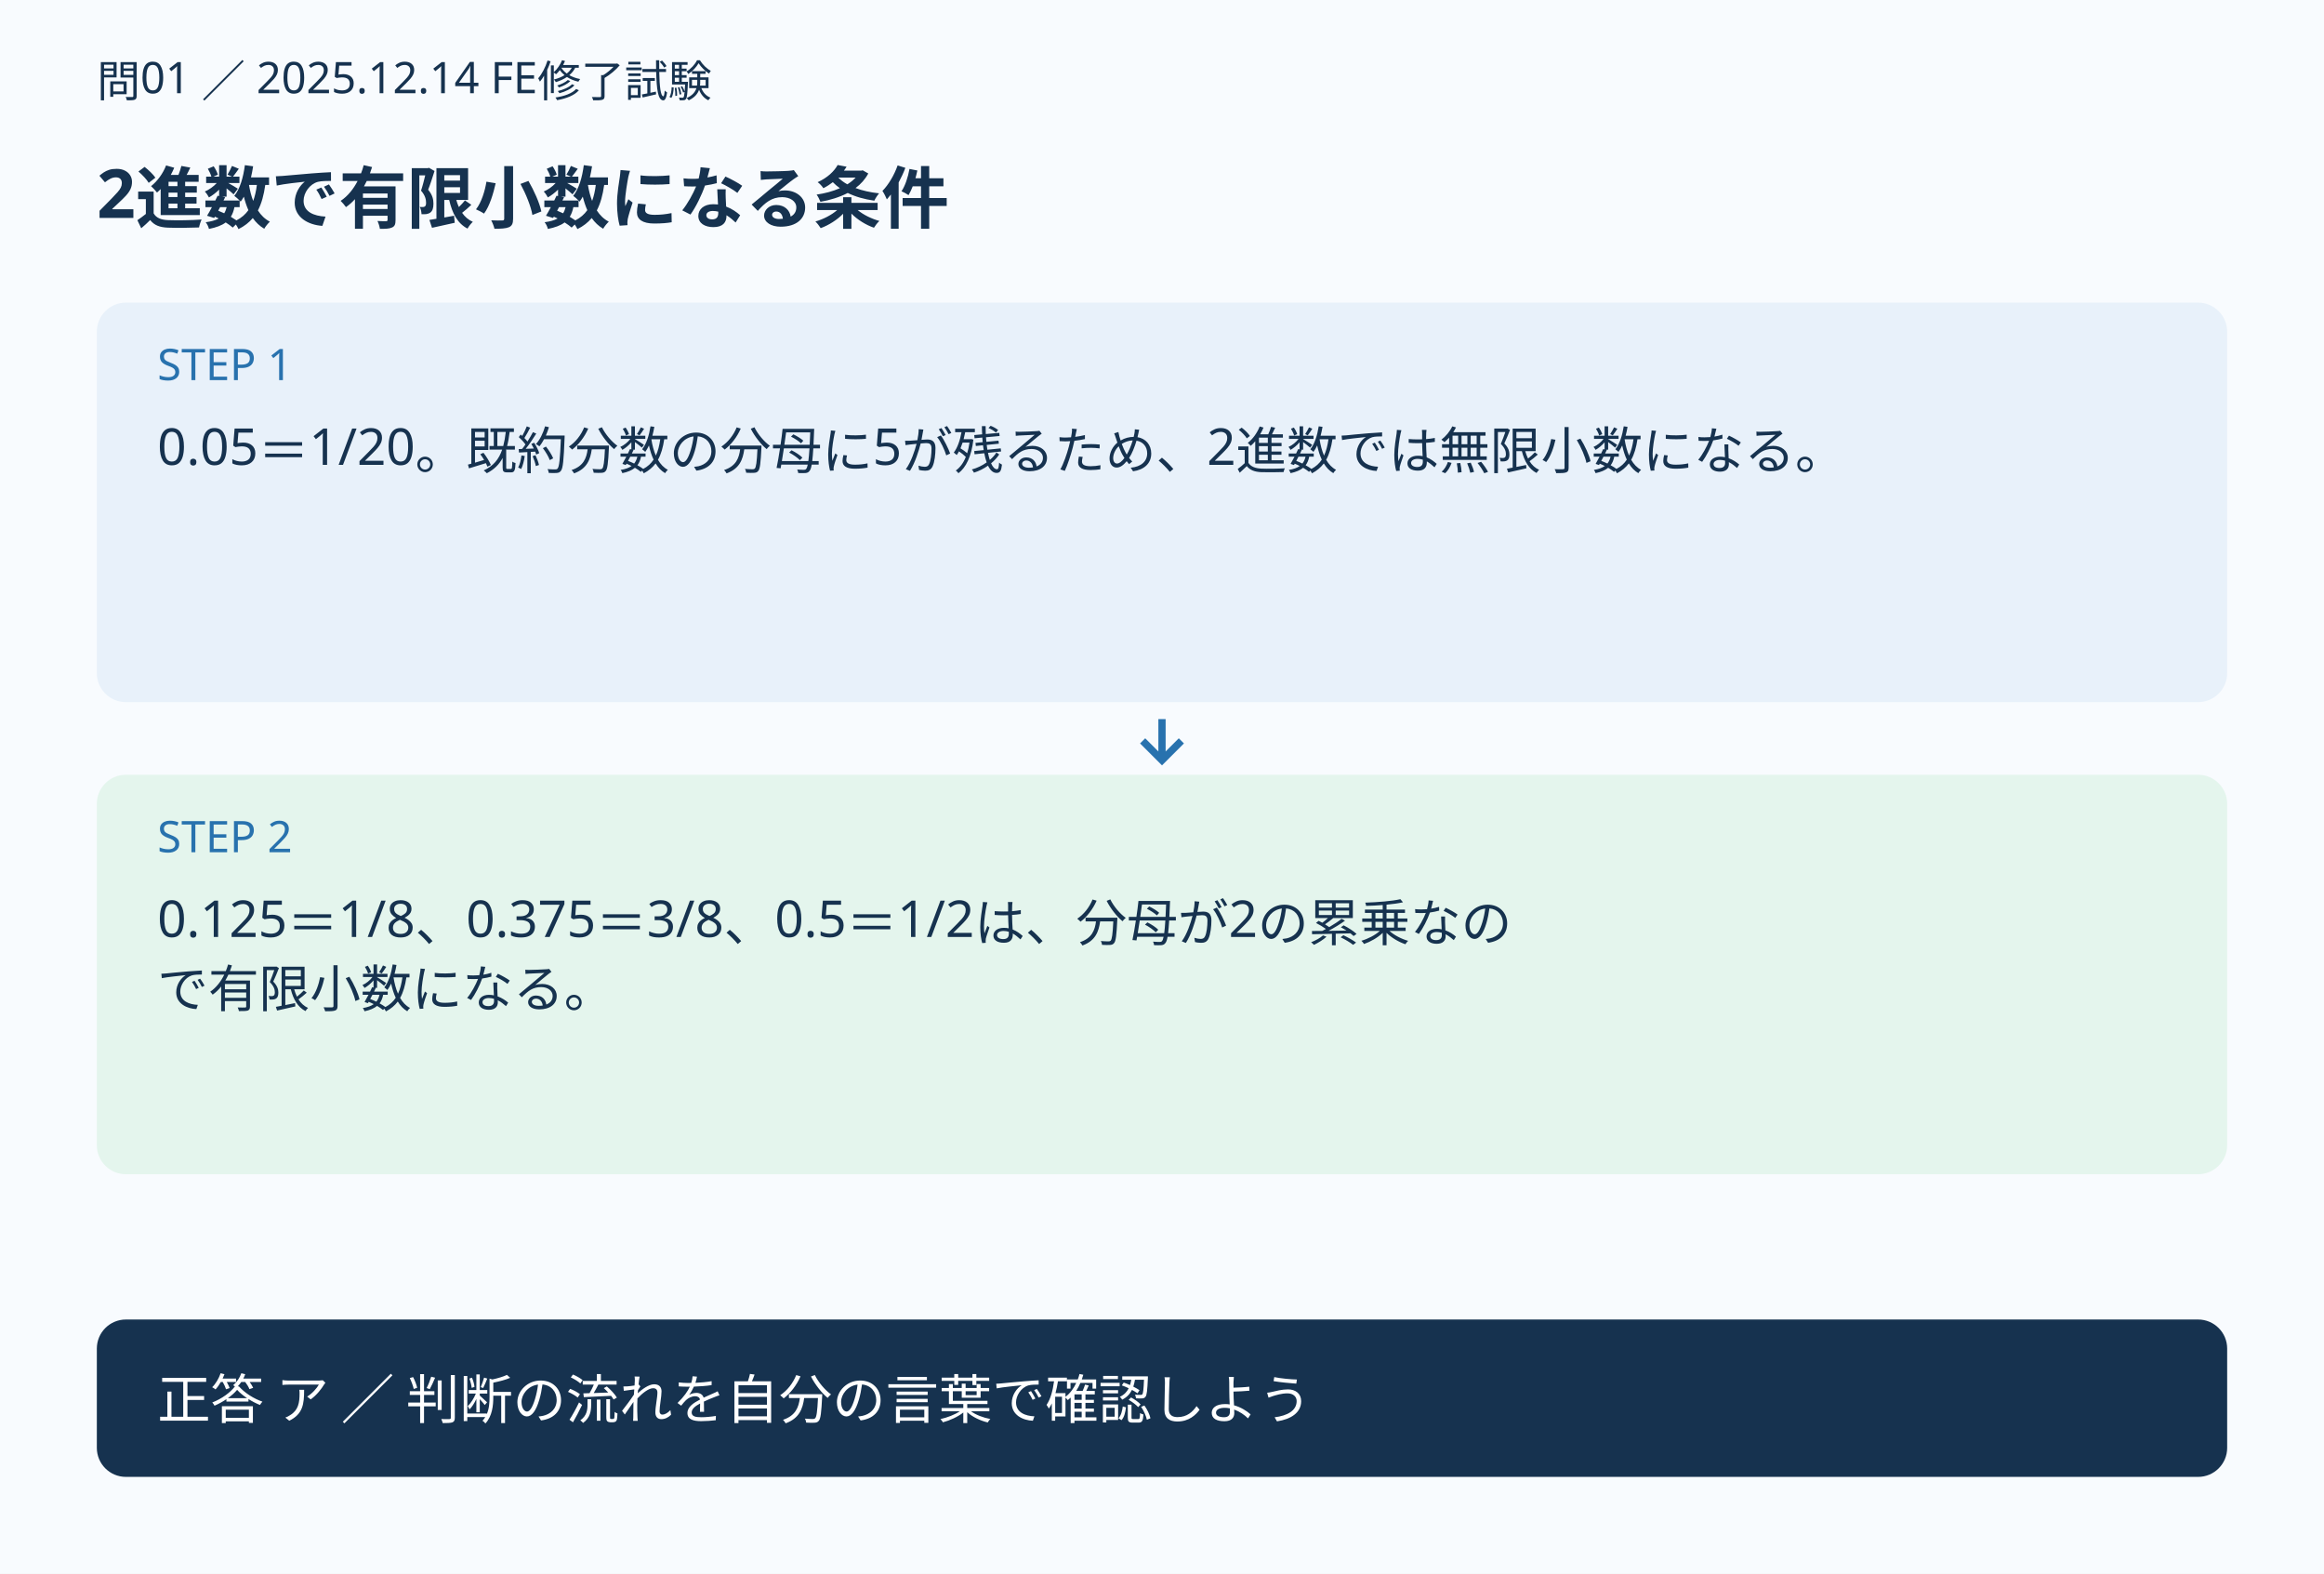
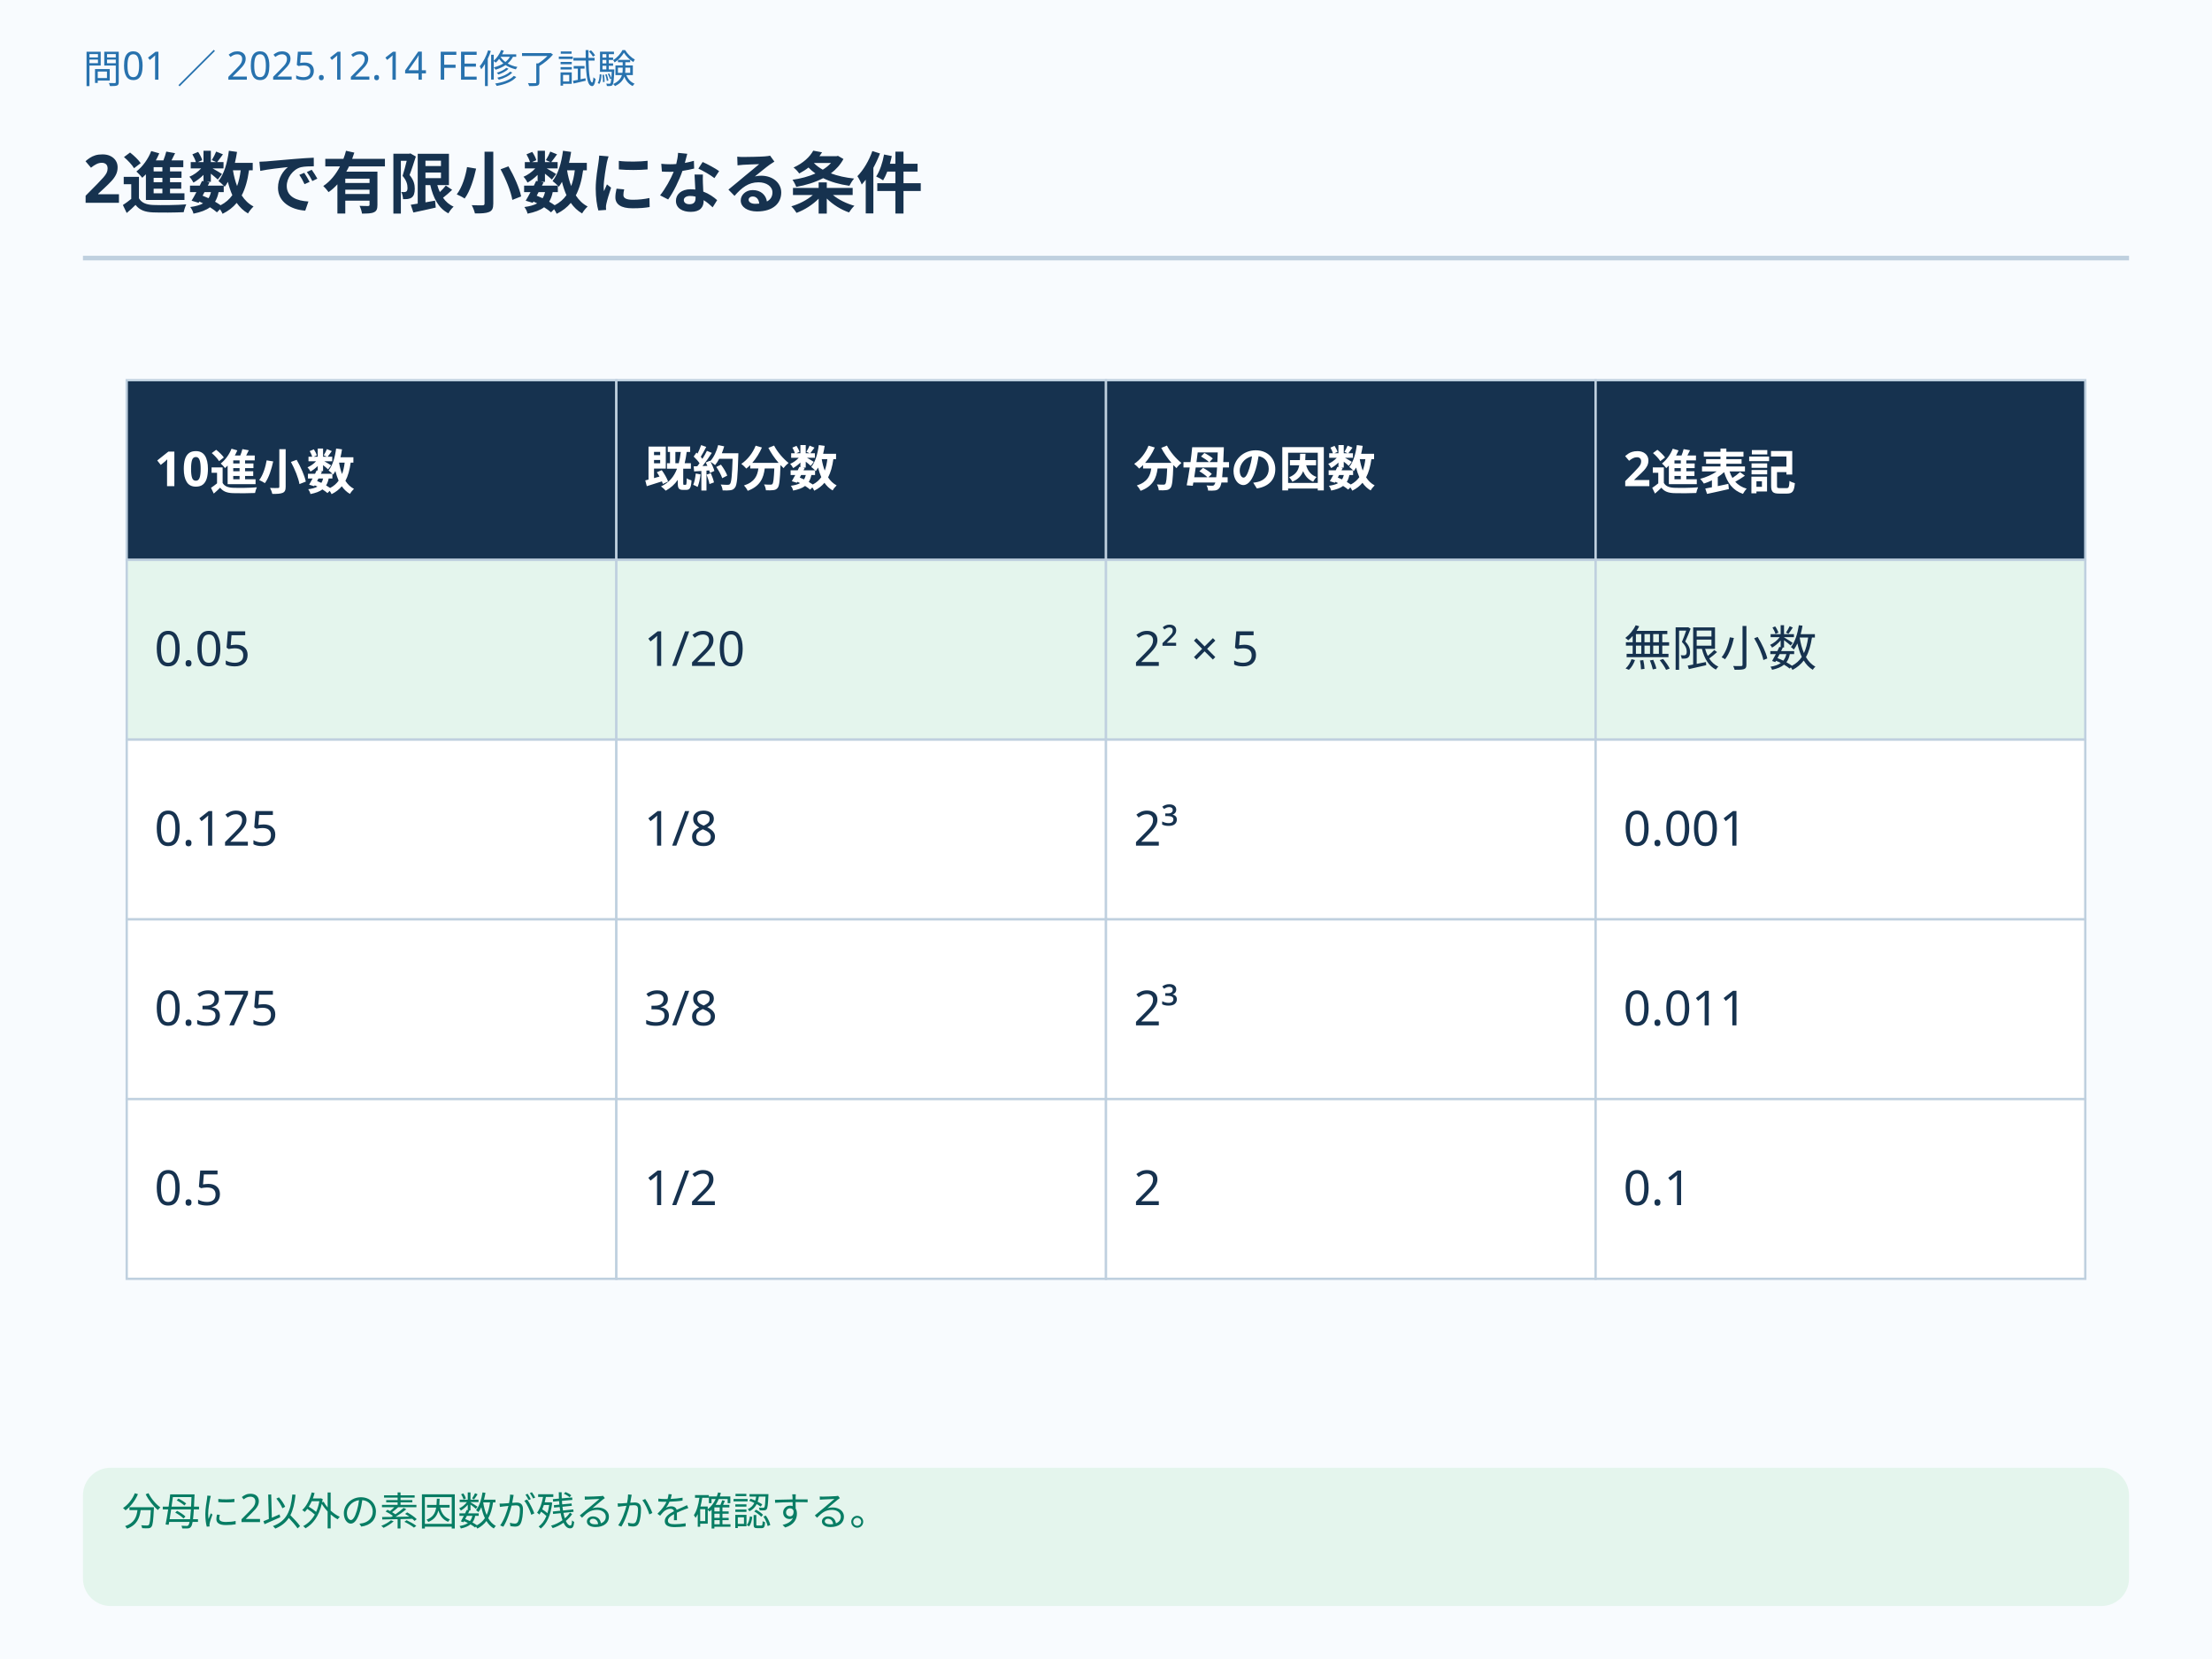
- <svg xmlns="http://www.w3.org/2000/svg" viewBox="0 0 960 650" role="img" aria-labelledby="t1">
-   <rect width="960" height="650" fill="#f8fbfe" />
+ <svg xmlns="http://www.w3.org/2000/svg" viewBox="0 0 960 720" role="img" aria-labelledby="title1 desc1">
+   <defs>
+     <marker id="arrow1" viewBox="0 0 10 10" refX="9" refY="5" markerWidth="7" markerHeight="7" orient="auto-start-reverse">
+       <path d="M0 0L10 5L0 10Z" fill="#2872ae" />
+     </marker>
+   </defs>
+   <rect width="960" height="720" fill="#f8fbfe" />
  <g font-family="Meiryo,Yu Gothic,sans-serif" fill="#16324f">
-     <text x="40" y="40" font-size="18">問01 ／ 2025.12.14 FE修了試験</text>
-     <text x="40" y="90" font-size="28" font-weight="bold">2進数で有限小数になる条件</text>
-     <rect x="40" y="125" width="880" height="165" rx="12" fill="#e8f1fa" />
-     <text x="65" y="157" font-size="18" fill="#2872ae">STEP 1</text>
-     <text x="65" y="192" font-size="21">0.05＝1/20。既約分数の分母に5が残るため、2進数では無限小数になる。</text>
-     <path d="M480 297v17m-8-8 8 8 8-8" fill="none" stroke="#2872ae" stroke-width="3" />
-     <rect x="40" y="320" width="880" height="165" rx="12" fill="#e4f5ed" />
-     <text x="65" y="352" font-size="18" fill="#2872ae">STEP 2</text>
-     <text x="65" y="387" font-size="21">0.125＝1/8、0.375＝3/8、0.5＝1/2は、分母が2の累乗なの</text>
-     <text x="65" y="416" font-size="21">で有限小数になる。</text>
-     <rect x="40" y="545" width="880" height="65" rx="12" fill="#16324f" />
-     <text x="65" y="586" font-size="22" fill="white">正答 ア ／ 判断の流れを自分の言葉で確認しよう</text>
+     <text x="36" y="36" font-size="17" fill="#2872ae" font-weight="400" text-anchor="start">問01 ／ 2025.12.14 FE修了試験</text>
+     <text x="36" y="88" font-size="29" fill="#16324f" font-weight="700" text-anchor="start">2進数で有限小数になる条件</text>
+     <line x1="36" y1="112" x2="924" y2="112" stroke="#bfd0df" stroke-width="2" />
+     <rect x="55" y="165" width="212.5" height="78" rx="0" fill="#16324f" stroke="#bfd0df" />
+     <text x="67" y="211.0" font-size="21" fill="white" font-weight="700" text-anchor="start">10進小数</text>
+     <rect x="267.5" y="165" width="212.5" height="78" rx="0" fill="#16324f" stroke="#bfd0df" />
+     <text x="279.5" y="211.0" font-size="21" fill="white" font-weight="700" text-anchor="start">既約分数</text>
+     <rect x="480.0" y="165" width="212.5" height="78" rx="0" fill="#16324f" stroke="#bfd0df" />
+     <text x="492.0" y="211.0" font-size="21" fill="white" font-weight="700" text-anchor="start">分母の因数</text>
+     <rect x="692.5" y="165" width="212.5" height="78" rx="0" fill="#16324f" stroke="#bfd0df" />
+     <text x="704.5" y="211.0" font-size="21" fill="white" font-weight="700" text-anchor="start">2進表記</text>
+     <rect x="55" y="243" width="212.5" height="78" rx="0" fill="#e4f5ed" stroke="#bfd0df" />
+     <text x="67" y="289.0" font-size="21" fill="#16324f" font-weight="400" text-anchor="start">0.05</text>
+     <rect x="267.5" y="243" width="212.5" height="78" rx="0" fill="#e4f5ed" stroke="#bfd0df" />
+     <text x="279.5" y="289.0" font-size="21" fill="#16324f" font-weight="400" text-anchor="start">1/20</text>
+     <rect x="480.0" y="243" width="212.5" height="78" rx="0" fill="#e4f5ed" stroke="#bfd0df" />
+     <text x="492.0" y="289.0" font-size="21" fill="#16324f" font-weight="400" text-anchor="start">2² × 5</text>
+     <rect x="692.5" y="243" width="212.5" height="78" rx="0" fill="#e4f5ed" stroke="#bfd0df" />
+     <text x="704.5" y="289.0" font-size="21" fill="#16324f" font-weight="400" text-anchor="start">無限小数</text>
+     <rect x="55" y="321" width="212.5" height="78" rx="0" fill="white" stroke="#bfd0df" />
+     <text x="67" y="367.0" font-size="21" fill="#16324f" font-weight="400" text-anchor="start">0.125</text>
+     <rect x="267.5" y="321" width="212.5" height="78" rx="0" fill="white" stroke="#bfd0df" />
+     <text x="279.5" y="367.0" font-size="21" fill="#16324f" font-weight="400" text-anchor="start">1/8</text>
+     <rect x="480.0" y="321" width="212.5" height="78" rx="0" fill="white" stroke="#bfd0df" />
+     <text x="492.0" y="367.0" font-size="21" fill="#16324f" font-weight="400" text-anchor="start">2³</text>
+     <rect x="692.5" y="321" width="212.5" height="78" rx="0" fill="white" stroke="#bfd0df" />
+     <text x="704.5" y="367.0" font-size="21" fill="#16324f" font-weight="400" text-anchor="start">0.001</text>
+     <rect x="55" y="399" width="212.5" height="78" rx="0" fill="white" stroke="#bfd0df" />
+     <text x="67" y="445.0" font-size="21" fill="#16324f" font-weight="400" text-anchor="start">0.375</text>
+     <rect x="267.5" y="399" width="212.5" height="78" rx="0" fill="white" stroke="#bfd0df" />
+     <text x="279.5" y="445.0" font-size="21" fill="#16324f" font-weight="400" text-anchor="start">3/8</text>
+     <rect x="480.0" y="399" width="212.5" height="78" rx="0" fill="white" stroke="#bfd0df" />
+     <text x="492.0" y="445.0" font-size="21" fill="#16324f" font-weight="400" text-anchor="start">2³</text>
+     <rect x="692.5" y="399" width="212.5" height="78" rx="0" fill="white" stroke="#bfd0df" />
+     <text x="704.5" y="445.0" font-size="21" fill="#16324f" font-weight="400" text-anchor="start">0.011</text>
+     <rect x="55" y="477" width="212.5" height="78" rx="0" fill="white" stroke="#bfd0df" />
+     <text x="67" y="523.0" font-size="21" fill="#16324f" font-weight="400" text-anchor="start">0.5</text>
+     <rect x="267.5" y="477" width="212.5" height="78" rx="0" fill="white" stroke="#bfd0df" />
+     <text x="279.5" y="523.0" font-size="21" fill="#16324f" font-weight="400" text-anchor="start">1/2</text>
+     <rect x="480.0" y="477" width="212.5" height="78" rx="0" fill="white" stroke="#bfd0df" />
+     <text x="492.0" y="523.0" font-size="21" fill="#16324f" font-weight="400" text-anchor="start">2</text>
+     <rect x="692.5" y="477" width="212.5" height="78" rx="0" fill="white" stroke="#bfd0df" />
+     <text x="704.5" y="523.0" font-size="21" fill="#16324f" font-weight="400" text-anchor="start">0.1</text>
+     <rect x="36" y="637" width="888" height="60" rx="12" fill="#e4f5ed" stroke="none" />
+     <text x="53" y="662" font-size="17" fill="#087d64" font-weight="400" text-anchor="start">分母に2以外の素因数が残るかを確認する。</text>
  </g>
</svg>
